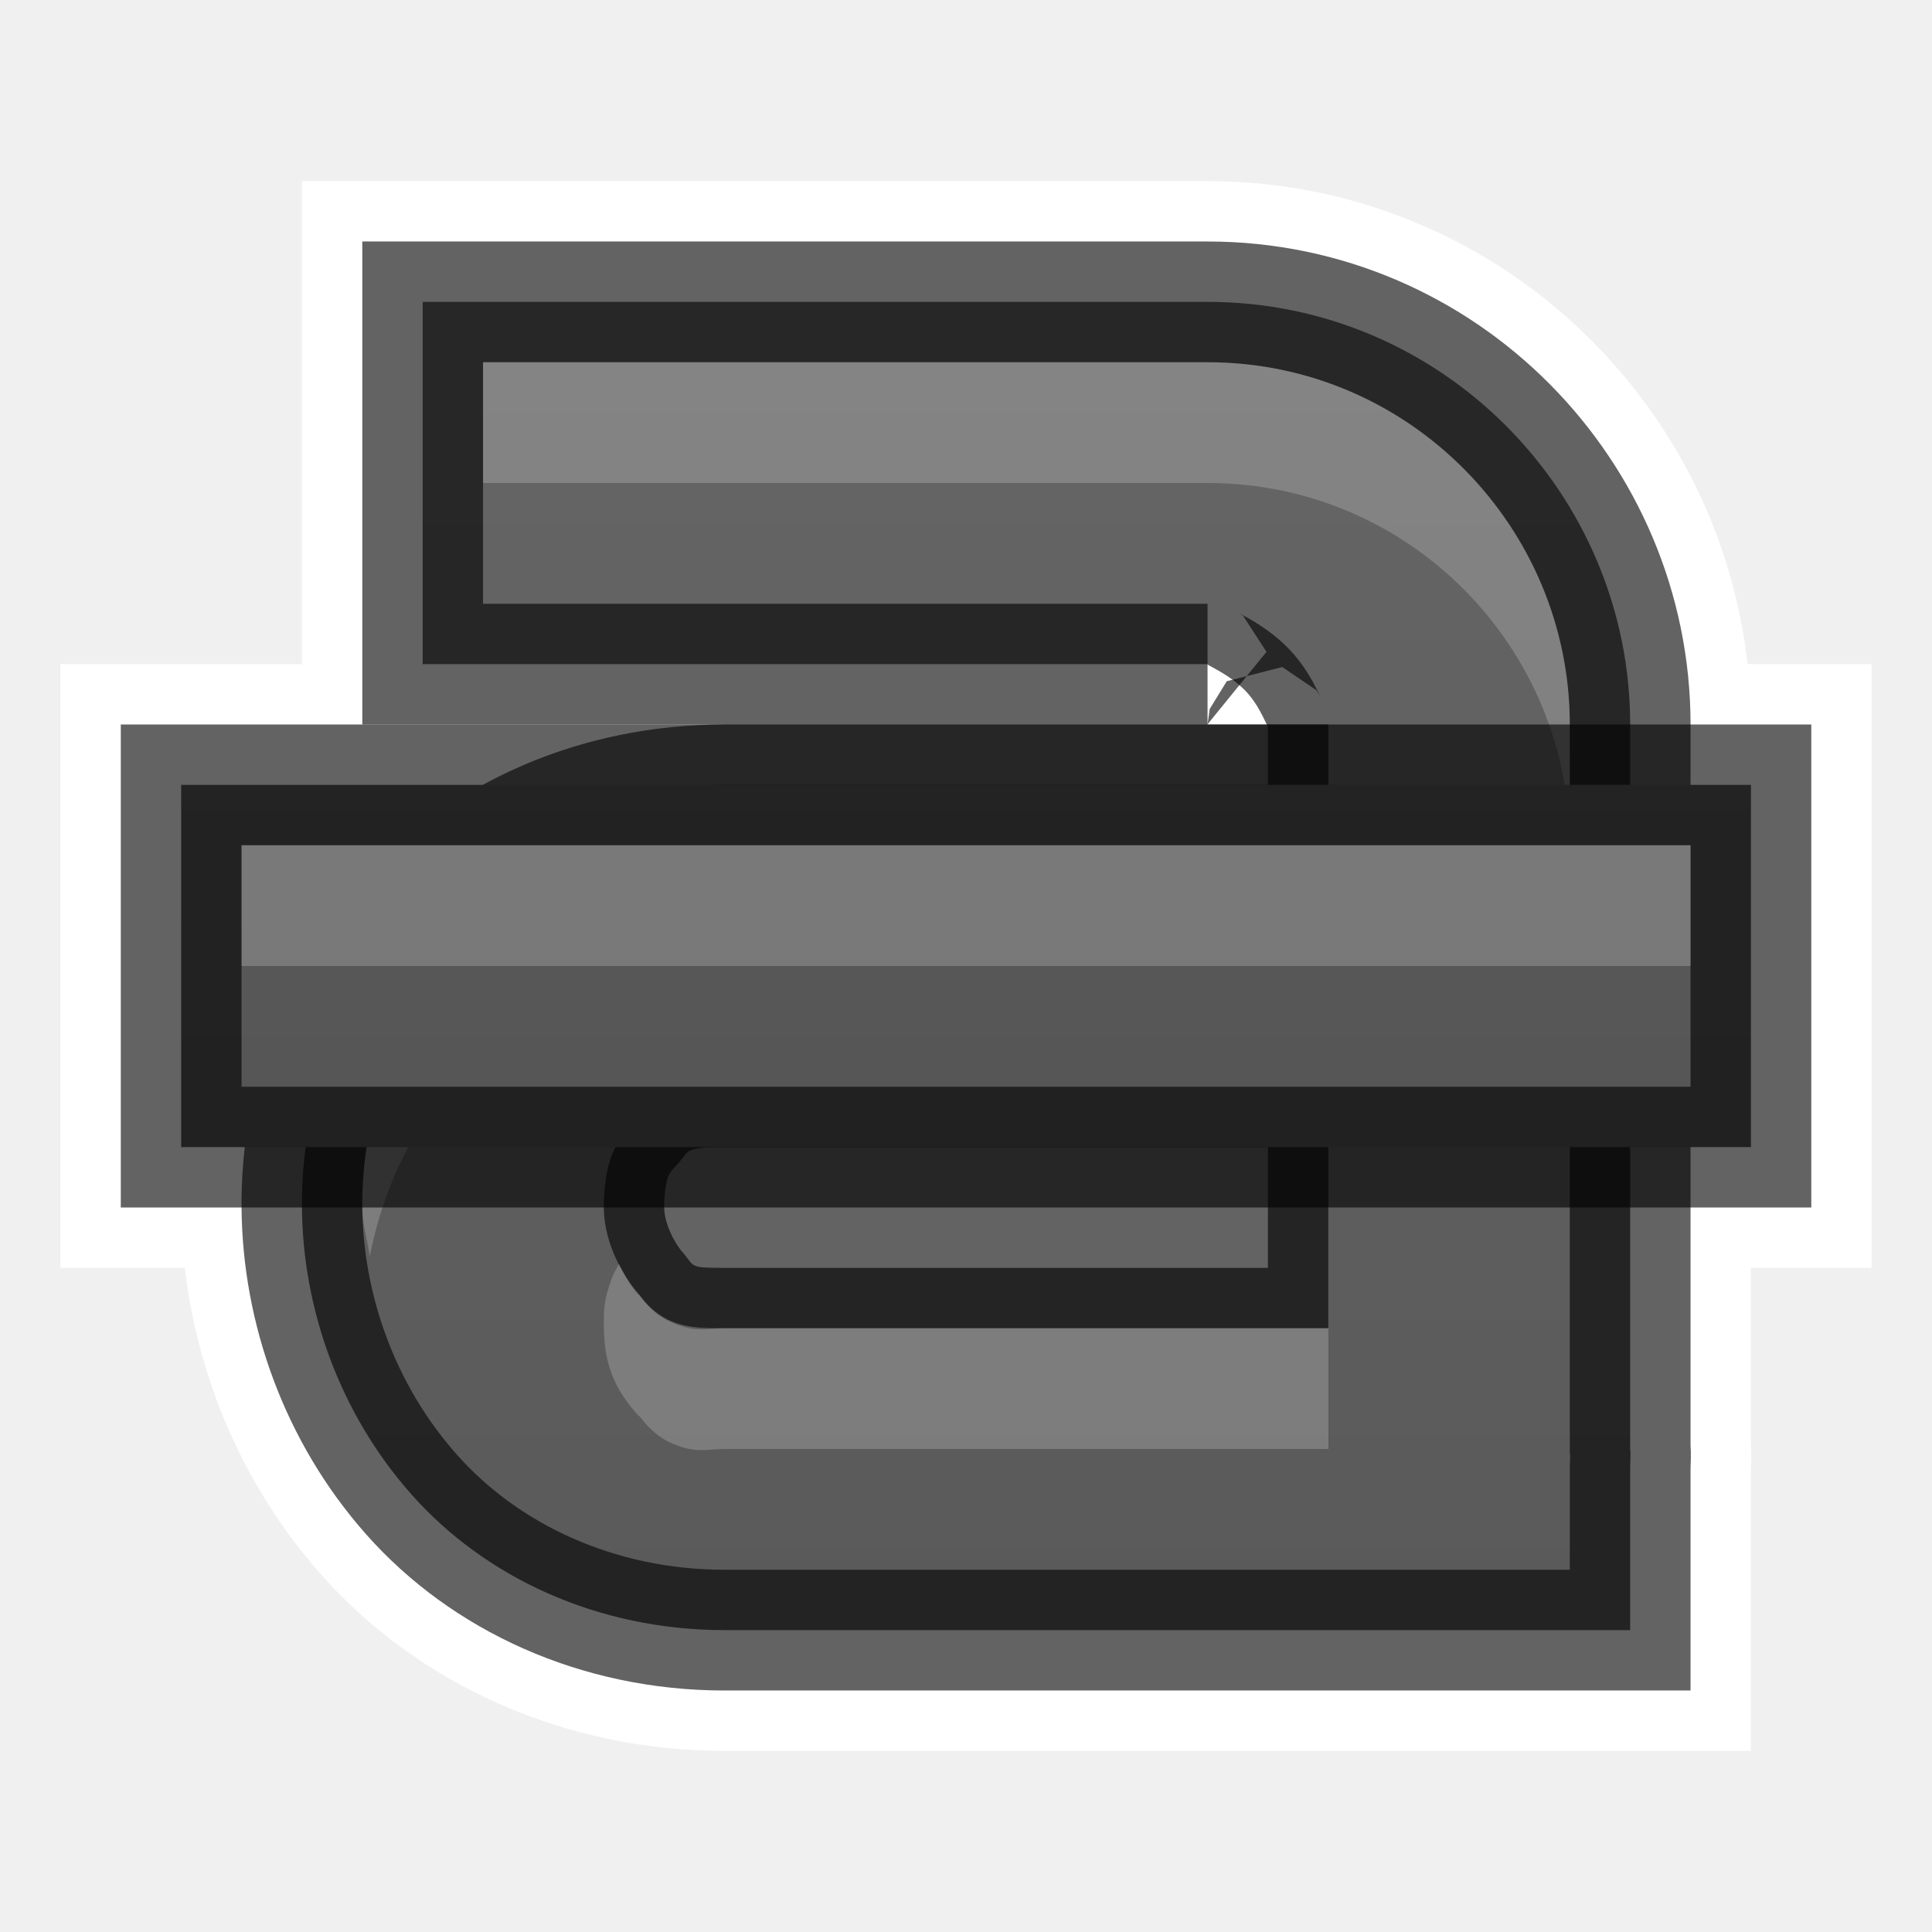
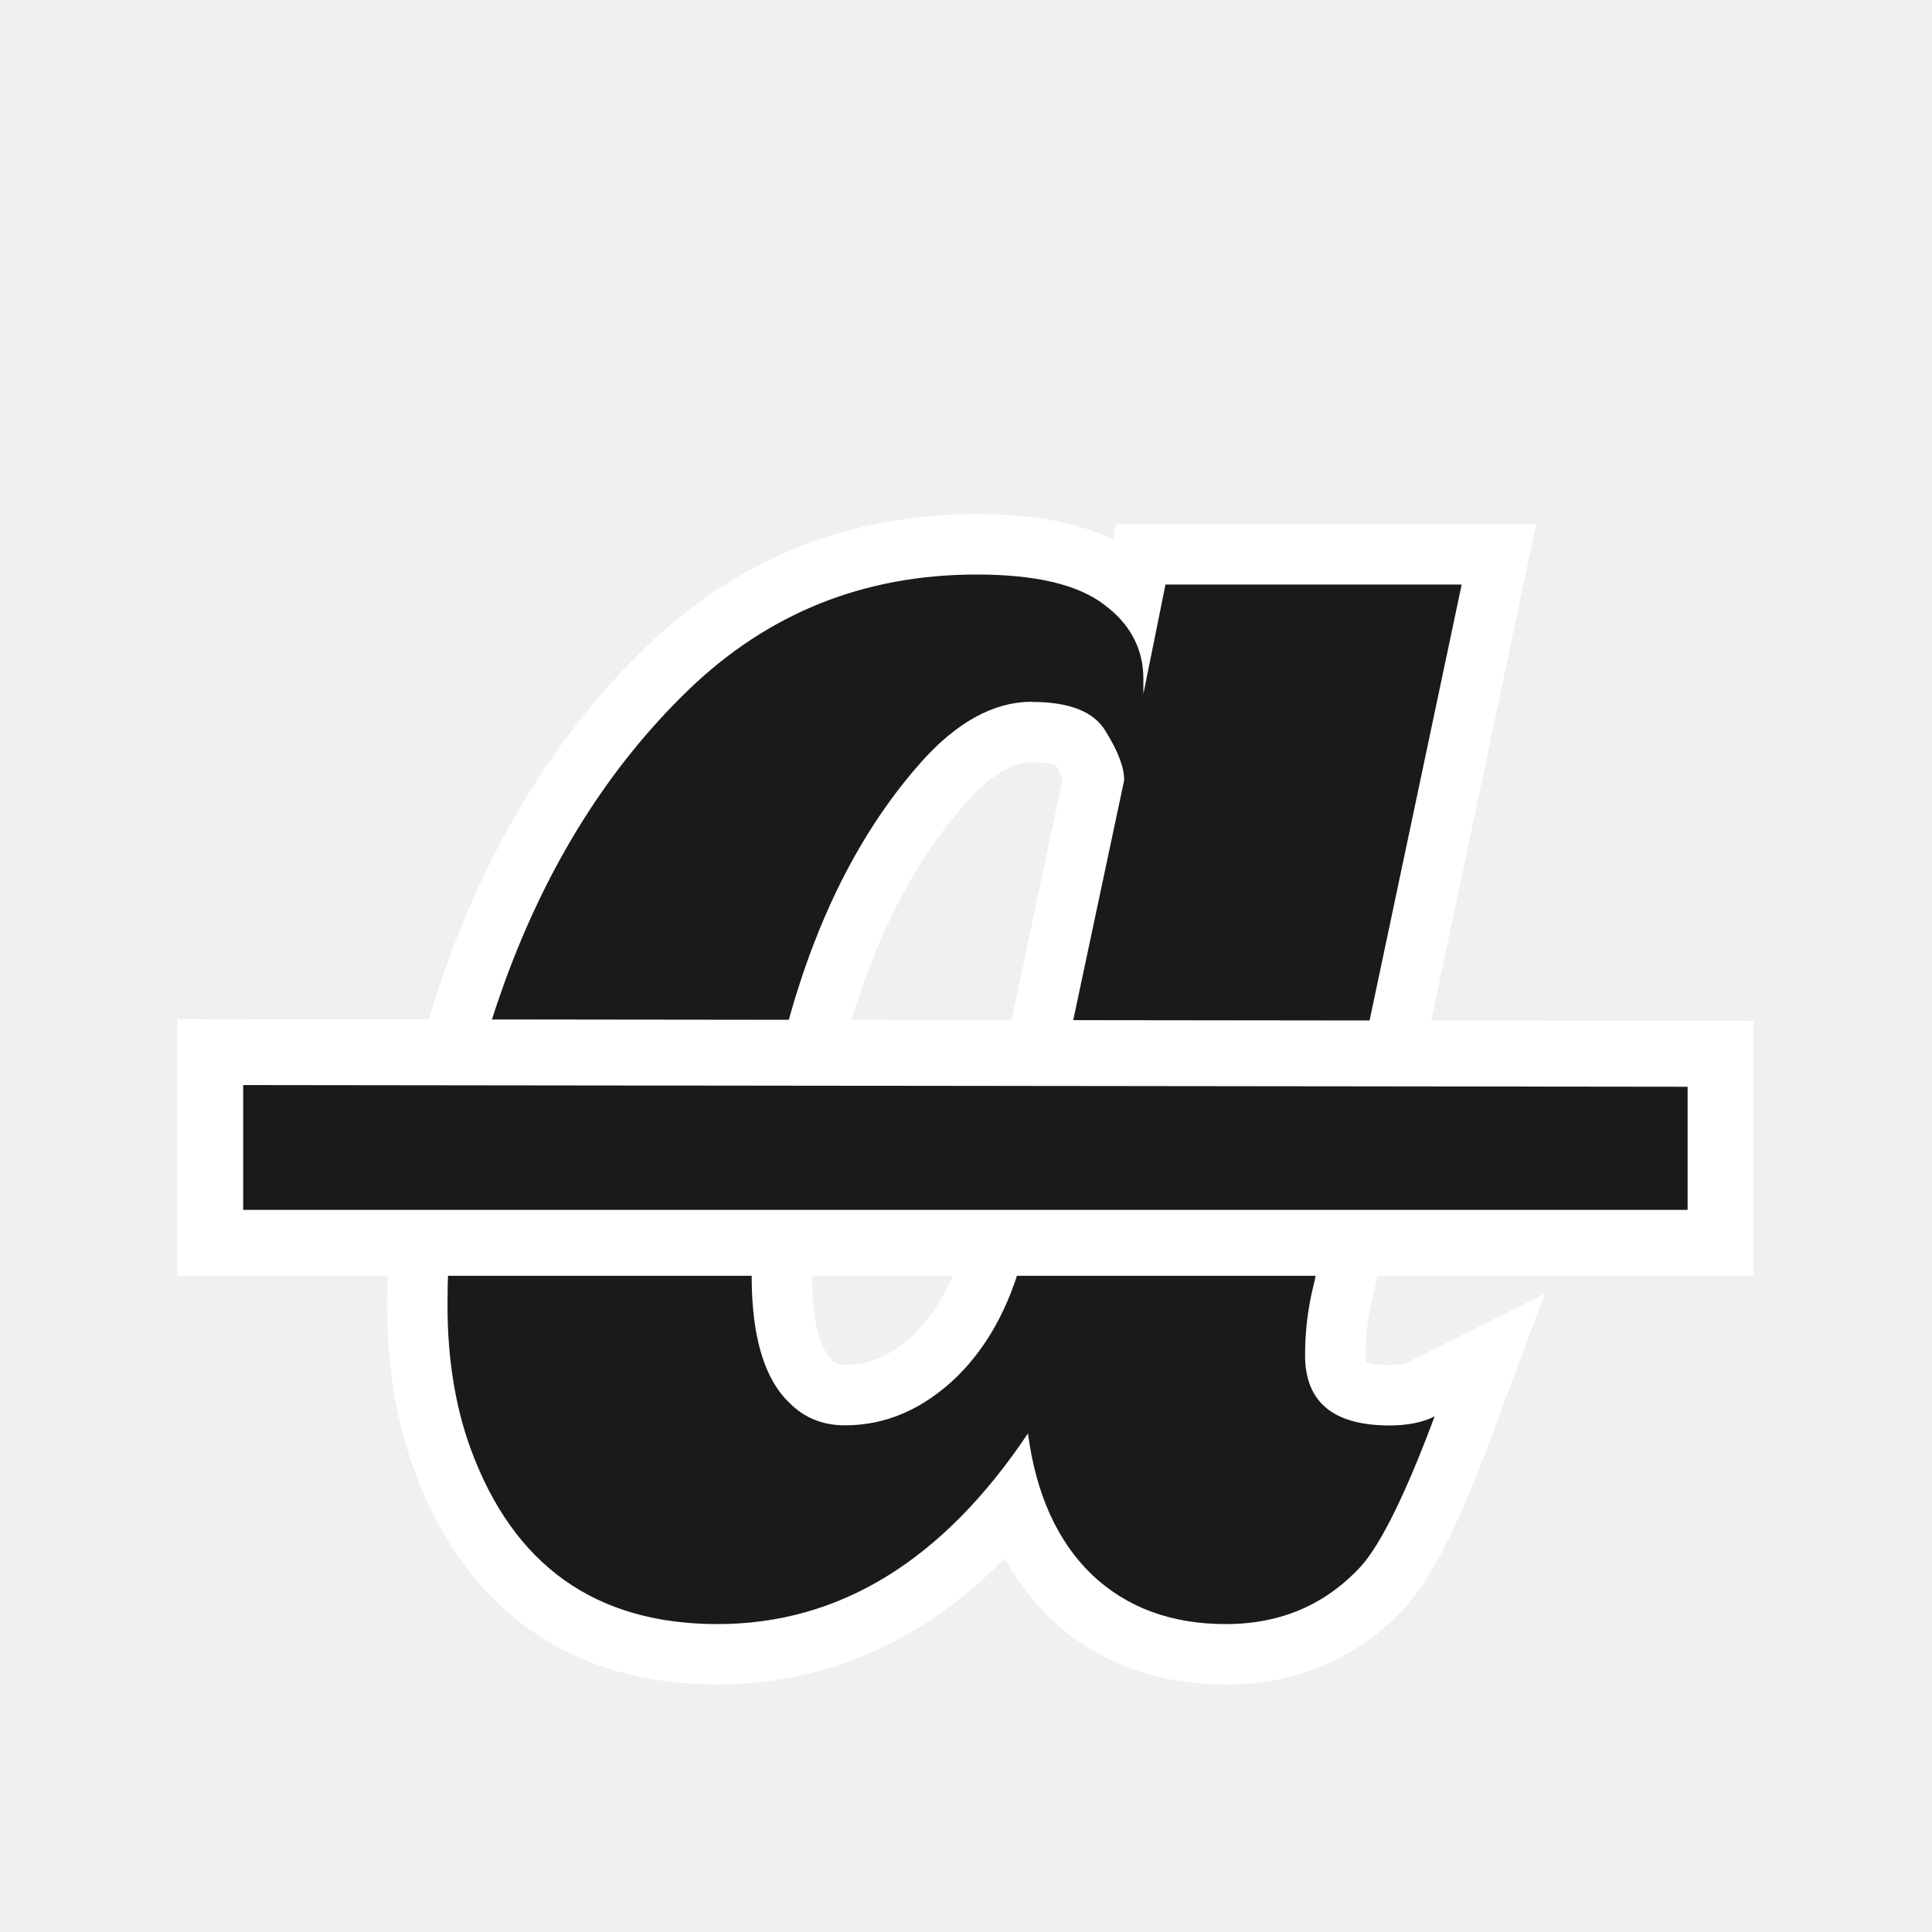
- <svg xmlns="http://www.w3.org/2000/svg" xmlns:ns1="http://www.openswatchbook.org/uri/2009/osb" xmlns:xlink="http://www.w3.org/1999/xlink" id="svg3001" enable-background="new" width="16" version="1.1" height="16">
-   <defs id="defs7386">
-     <linearGradient id="linearGradient5153">
-       <stop id="stop5155" offset="0" style="stop-color:#555555;stop-opacity:1;" />
-       <stop id="stop5157" offset="1" style="stop-color:#666666;stop-opacity:1;" />
+ <svg xmlns="http://www.w3.org/2000/svg" xmlns:xlink="http://www.w3.org/1999/xlink" version="1.1" width="16" height="16" id="svg3828">
+   <defs id="defs3830">
+     <rect id="rect868" height="79.635" width="68.869" y="-30.931" x="-43.235" />
+     <linearGradient id="linearGradient3977">
+       <stop id="stop3979" style="stop-color:#ffffff;stop-opacity:1" offset="0" />
+       <stop id="stop3981" style="stop-color:#ffffff;stop-opacity:0.235" offset="0" />
+       <stop id="stop3983" style="stop-color:#ffffff;stop-opacity:0.157" offset="1" />
+       <stop id="stop3985" style="stop-color:#ffffff;stop-opacity:0.392" offset="1" />
    </linearGradient>
-     <linearGradient ns1:paint="solid" id="linearGradient5606">
-       <stop id="stop5608" />
+     <linearGradient id="linearGradient3600-4">
+       <stop id="stop3602-7" style="stop-color:#f4f4f4;stop-opacity:1" offset="0" />
+       <stop id="stop3604-6" style="stop-color:#dbdbdb;stop-opacity:1" offset="1" />
    </linearGradient>
-     <linearGradient gradientUnits="userSpaceOnUse" y2="0" x2="8" y1="16" x1="8" id="linearGradient5159" xlink:href="#linearGradient5153" />
-     <linearGradient gradientTransform="translate(401.0006,71.00002)" y2="0" x2="8" y1="16" x1="8" gradientUnits="userSpaceOnUse" id="linearGradient5175" xlink:href="#linearGradient5153" />
-     <linearGradient y2="0" x2="8" y1="16" x1="8" gradientUnits="userSpaceOnUse" id="linearGradient5188" xlink:href="#linearGradient5153" />
-     <linearGradient gradientTransform="translate(401.0006,63.00002)" y2="0" x2="8" y1="16" x1="8" gradientUnits="userSpaceOnUse" id="linearGradient5889" xlink:href="#linearGradient5153" />
+     <linearGradient id="linearGradient5060">
+       <stop id="stop5062" style="stop-color:#000000;stop-opacity:1" offset="0" />
+       <stop id="stop5064" style="stop-color:#000000;stop-opacity:0" offset="1" />
+     </linearGradient>
+     <linearGradient id="linearGradient5048">
+       <stop id="stop5050" style="stop-color:#000000;stop-opacity:0" offset="0" />
+       <stop id="stop5056" style="stop-color:#000000;stop-opacity:1" offset="0.5" />
+       <stop id="stop5052" style="stop-color:#000000;stop-opacity:0" offset="1" />
+     </linearGradient>
+     <linearGradient x1="24" y1="6.474" x2="24" y2="41.526" id="linearGradient3013" xlink:href="#linearGradient3977" gradientUnits="userSpaceOnUse" gradientTransform="matrix(0.4054051,0,0,0.5135135,2.269687,-0.3243195)" />
+     <linearGradient x1="25.132" y1="0.985" x2="25.132" y2="47.013" id="linearGradient3016" xlink:href="#linearGradient3600-4" gradientUnits="userSpaceOnUse" gradientTransform="matrix(0.4571418,0,0,0.4345667,1.028596,0.9037228)" />
+     <radialGradient cx="605.714" cy="486.648" r="117.143" fx="605.714" fy="486.648" id="radialGradient3021" xlink:href="#linearGradient5060" gradientUnits="userSpaceOnUse" gradientTransform="matrix(0.01204859,0,0,0.0082353,13.23879,18.98056)" />
+     <radialGradient cx="605.714" cy="486.648" r="117.143" fx="605.714" fy="486.648" id="radialGradient3024" xlink:href="#linearGradient5060" gradientUnits="userSpaceOnUse" gradientTransform="matrix(-0.01204859,0,0,0.0082353,10.76121,18.98056)" />
+     <linearGradient x1="302.857" y1="366.648" x2="302.857" y2="609.505" id="linearGradient3027" xlink:href="#linearGradient5048" gradientUnits="userSpaceOnUse" gradientTransform="matrix(0.0352071,0,0,0.0082353,-0.724852,18.98055)" />
+     <linearGradient gradientTransform="matrix(0.3478261,0,0,0.3509487,16.83764,3.767775)" gradientUnits="userSpaceOnUse" y2="37.679" x2="-17.375" y1="-6.125" x1="-17.375" id="linearGradient1063" xlink:href="#linearGradient1061" />
+     <linearGradient id="linearGradient1061">
+       <stop id="stop1057" offset="0" style="stop-color:#4d4d4d;stop-opacity:1" />
+       <stop id="stop1059" offset="1" style="stop-color:#333333;stop-opacity:1" />
+     </linearGradient>
+     <linearGradient gradientTransform="matrix(0.3478261,0,0,0.3478261,1.082883,1.652174)" gradientUnits="userSpaceOnUse" y2="44.5" x2="44" y1="0" x1="44" id="linearGradient1071" xlink:href="#linearGradient1069" />
+     <linearGradient id="linearGradient1069">
+       <stop id="stop1065" offset="0" style="stop-color:#ed5353;stop-opacity:1" />
+       <stop id="stop1067" offset="1" style="stop-color:#c6262e;stop-opacity:1" />
+     </linearGradient>
  </defs>
-   <path style="color:#000000;opacity:1;fill:none;stroke:#ffffff;stroke-width:2;stroke-miterlimit:4;stroke-dasharray:none;stroke-opacity:1" d="M 1.5,6.5 V 7 9 9.5 H 2 14 14.5 V 9 7 6.5 H 14 2 Z" id="path26" />
-   <g transform="translate(-401.0006,-69.00002)" id="layer12">
-     <path style="opacity:1;color:#000000;fill:none;stroke:#ffffff;stroke-width:2;stroke-miterlimit:4;stroke-opacity:1;stroke-dasharray:none" d="m 404.501,71.5 0,0.5 0,2 0,0.5 0.5,0 6,0 c -0.025,0 0.175,0.078 0.312,0.219 0.137,0.141 0.188,0.335 0.188,0.281 l 0,0.5 -4.5,0 c -1.058,0 -2.009,0.425 -2.625,1.125 -0.599,0.68 -0.882,1.539 -0.875,2.375 0.007,0.839 0.311,1.703 0.906,2.375 0.609,0.688 1.542,1.125 2.594,1.125 l 5,0 1,0 1,0 0.5,0 0,-0.5 0,-0.75 0,-0.094 c 0.001,-0.07 0.006,-0.115 0,-0.156 l 0,-0.125 0,-0.875 0,-5 c 0,-1.904 -1.549,-3.5 -3.5,-3.5 l -6,0 z m 2.5,7 4.5,0 0,1 -4.5,0 c -0.306,0 -0.244,-0.012 -0.344,-0.125 -0.072,-0.081 -0.155,-0.244 -0.156,-0.375 -6.6e-4,-0.092 0.013,-0.198 0.031,-0.25 0.019,-0.052 0.055,-0.081 0.094,-0.125 0.085,-0.097 0.044,-0.125 0.375,-0.125 z" id="path24" />
-     <path style="color:#000000;fill:url(#linearGradient5175);fill-opacity:1;stroke:none" d="m 404.501,71.5 0,0.5 0,2 0,0.5 0.5,0 6,0 c -0.025,0 0.175,0.078 0.312,0.219 0.137,0.141 0.188,0.335 0.188,0.281 l 0,0.5 -4.5,0 c -1.058,0 -2.009,0.425 -2.625,1.125 -0.599,0.68 -0.882,1.539 -0.875,2.375 0.007,0.839 0.311,1.703 0.906,2.375 0.609,0.688 1.542,1.125 2.594,1.125 l 5,0 1,0 1,0 0.5,0 0,-0.5 0,-0.75 0,-0.094 c 0.001,-0.07 0.006,-0.115 0,-0.156 l 0,-0.125 0,-0.875 0,-5 c 0,-1.904 -1.549,-3.5 -3.5,-3.5 l -6,0 z m 2.5,7 4.5,0 0,1 -4.5,0 c -0.306,0 -0.244,-0.012 -0.344,-0.125 -0.072,-0.081 -0.155,-0.244 -0.156,-0.375 -6.6e-4,-0.092 0.013,-0.198 0.031,-0.25 0.019,-0.052 0.055,-0.081 0.094,-0.125 0.085,-0.097 0.044,-0.125 0.375,-0.125 z" id="path5883" />
-     <path id="path5885" d="m 404.501,71.5 0,0.5 0,2 0,0.5 0.5,0 6,0 c -0.025,0 0.175,0.078 0.312,0.219 0.137,0.141 0.188,0.335 0.188,0.281 l 0,0.5 -4.5,0 c -1.058,0 -2.009,0.425 -2.625,1.125 -0.599,0.68 -0.882,1.539 -0.875,2.375 0.007,0.839 0.311,1.703 0.906,2.375 0.609,0.688 1.542,1.125 2.594,1.125 l 5,0 1,0 1,0 0.5,0 0,-0.5 0,-0.75 0,-0.094 c 0.001,-0.07 0.006,-0.115 0,-0.156 l 0,-0.125 0,-0.875 0,-5 c 0,-1.904 -1.549,-3.5 -3.5,-3.5 l -6,0 z m 2.5,7 4.5,0 0,1 -4.5,0 c -0.306,0 -0.244,-0.012 -0.344,-0.125 -0.072,-0.081 -0.155,-0.244 -0.156,-0.375 -6.6e-4,-0.092 0.013,-0.198 0.031,-0.25 0.019,-0.052 0.055,-0.081 0.094,-0.125 0.085,-0.097 0.044,-0.125 0.375,-0.125 z" style="opacity:0.61;color:#000000;fill:none;stroke:#000000;stroke-width:1;stroke-miterlimit:4;stroke-opacity:1;stroke-dasharray:none" />
-     <path style="opacity:0.2;color:#000000;fill:#ffffff;fill-opacity:1;stroke:none" d="m 405.001,72 0,1 6,0 c 1.678,0 3,1.368 3,3 l 0,-1 c 0,-1.632 -1.322,-3 -3,-3 z m 2,4 c -0.925,0 -1.736,0.385 -2.25,0.969 -0.512,0.583 -0.756,1.312 -0.75,2.031 0.001,0.138 0.042,0.268 0.062,0.406 0.098,-0.512 0.319,-1.019 0.688,-1.438 0.514,-0.584 1.325,-0.969 2.25,-0.969 l 4.5,0 0.5,0 0,-0.5 0,-0.469 c 0.002,-0.02 0,-0.02 0,-0.031 l -0.5,0 z m -0.875,3.469 c -0.022,0.04 -0.043,0.072 -0.062,0.125 -0.066,0.184 -0.064,0.263 -0.062,0.406 0.003,0.338 0.116,0.532 0.281,0.719 0.005,0.006 0.004,-0.004 0.031,0.031 0.027,0.036 0.109,0.134 0.219,0.188 0.219,0.106 0.309,0.062 0.469,0.062 l 4.5,0 0.5,0 0,-0.5 0,-0.5 -0.5,0 -4.5,0 c -0.16,0 -0.25,0.044 -0.469,-0.062 -0.109,-0.053 -0.191,-0.152 -0.219,-0.188 -0.027,-0.036 -0.026,-0.026 -0.031,-0.031 -0.067,-0.075 -0.11,-0.163 -0.156,-0.25 z" id="path5887" />
-     <g id="g5891">
-       <path style="color:#000000;fill:url(#linearGradient5889);fill-opacity:1;stroke:none" d="m 402.501,75.5 0,0.5 0,2 0,0.5 0.5,0 12,0 0.5,0 0,-0.5 0,-2 0,-0.5 -0.5,0 -12,0 z" id="path11643-3-2" />
-       <path id="path5178" d="m 402.501,75.5 0,0.5 0,2 0,0.5 0.5,0 12,0 0.5,0 0,-0.5 0,-2 0,-0.5 -0.5,0 -12,0 z" style="opacity:0.61;color:#000000;fill:none;stroke:#000000;stroke-width:1;stroke-miterlimit:4;stroke-opacity:1;stroke-dasharray:none" />
-       <path style="opacity:0.2;color:#000000;fill:#ffffff;fill-opacity:1;stroke:none" d="m 403.001,76 0,1 12,0 0,-1 z" id="path5180" />
-     </g>
-   </g>
+   <g aria-label="s" id="g867" style="font-style:normal;font-variant:normal;font-weight:normal;font-stretch:normal;font-size:40px;line-height:1.25;font-family:'Swis721 BlkCn BT';-inkscape-font-specification:'Swis721 BlkCn BT';letter-spacing:0px;word-spacing:0px;white-space:pre;shape-inside:url(#rect868);fill:none;fill-opacity:1;stroke:#ffffff;stroke-width:3.7" transform="matrix(0.2703235,0,0,0.2701444,21.49276,14.11141)" />
+   <path style="font-style:normal;font-weight:normal;font-size:40px;line-height:1.25;font-family:sans-serif;letter-spacing:0px;word-spacing:0px;fill:none;fill-opacity:1;stroke:#ffffff;stroke-width:1;stroke-opacity:1" d="m 8.088,4.758 c -0.931,0 -1.727,0.319 -2.387,0.956 C 5.042,6.351 4.535,7.157 4.18,8.132 4.019,8.575 3.9,9.021 3.822,9.47 3.745,9.913 3.706,10.359 3.706,10.808 c 0,0.443 0.064,0.839 0.191,1.188 0.355,0.97 1.037,1.454 2.046,1.454 1.009,0 1.866,-0.526 2.57,-1.579 0.067,0.504 0.244,0.895 0.532,1.172 0.288,0.271 0.657,0.407 1.106,0.407 0.455,0 0.829,-0.161 1.123,-0.482 0.166,-0.188 0.369,-0.601 0.607,-1.238 -0.1,0.05 -0.225,0.075 -0.374,0.075 -0.466,0 -0.699,-0.194 -0.699,-0.582 0,-0.205 0.025,-0.404 0.075,-0.598 L 12.105,4.841 H 9.652 L 9.469,5.747 V 5.623 c 0,-0.249 -0.108,-0.454 -0.324,-0.615 C 8.928,4.841 8.576,4.758 8.088,4.758 Z m 0.457,1.055 c 0.316,0 0.521,0.083 0.615,0.249 0.1,0.161 0.15,0.294 0.15,0.399 l -0.815,3.839 c -0.105,0.465 -0.297,0.834 -0.574,1.105 -0.277,0.266 -0.585,0.399 -0.923,0.399 -0.183,0 -0.335,-0.061 -0.457,-0.183 -0.211,-0.199 -0.316,-0.551 -0.316,-1.055 0,-0.26 0.014,-0.507 0.042,-0.74 0.183,-1.524 0.635,-2.693 1.355,-3.507 0.299,-0.338 0.607,-0.507 0.923,-0.507 z" id="path38" />
+   <path id="text942" d="m 8.088,4.758 c -0.931,0 -1.727,0.319 -2.387,0.956 C 5.042,6.351 4.535,7.157 4.18,8.132 4.019,8.575 3.9,9.021 3.822,9.47 3.745,9.913 3.706,10.359 3.706,10.808 c 0,0.443 0.064,0.839 0.191,1.188 0.355,0.97 1.037,1.454 2.046,1.454 1.009,0 1.866,-0.526 2.57,-1.579 0.067,0.504 0.244,0.895 0.532,1.172 0.288,0.271 0.657,0.407 1.106,0.407 0.455,0 0.829,-0.161 1.123,-0.482 0.166,-0.188 0.369,-0.601 0.607,-1.238 -0.1,0.05 -0.225,0.075 -0.374,0.075 -0.466,0 -0.699,-0.194 -0.699,-0.582 0,-0.205 0.025,-0.404 0.075,-0.598 L 12.105,4.841 H 9.652 L 9.469,5.747 V 5.623 c 0,-0.249 -0.108,-0.454 -0.324,-0.615 C 8.928,4.841 8.576,4.758 8.088,4.758 Z m 0.457,1.055 c 0.316,0 0.521,0.083 0.615,0.249 0.1,0.161 0.15,0.294 0.15,0.399 l -0.815,3.839 c -0.105,0.465 -0.297,0.834 -0.574,1.105 -0.277,0.266 -0.585,0.399 -0.923,0.399 -0.183,0 -0.335,-0.061 -0.457,-0.183 -0.211,-0.199 -0.316,-0.551 -0.316,-1.055 0,-0.26 0.014,-0.507 0.042,-0.74 0.183,-1.524 0.635,-2.693 1.355,-3.507 0.299,-0.338 0.607,-0.507 0.923,-0.507 z" style="font-style:normal;font-weight:normal;font-size:40px;line-height:1.25;font-family:sans-serif;letter-spacing:0px;word-spacing:0px;fill:#1a1a1a;fill-opacity:1;stroke:none;stroke-width:1.224" />
+   <path id="path51" style="fill:none;stroke:#ffffff;stroke-width:1.091;stroke-linecap:round;stop-color:#000000" d="m 2.014,8.986 11.962,0.014 V 10.02 H 2.014 Z" />
+   <g aria-label="s" id="g42" style="font-style:normal;font-variant:normal;font-weight:normal;font-stretch:normal;font-size:40px;line-height:1.25;font-family:'Swis721 BlkCn BT';-inkscape-font-specification:'Swis721 BlkCn BT';letter-spacing:0px;word-spacing:0px;white-space:pre;shape-inside:url(#rect868);fill:none;fill-opacity:1;stroke:#ffffff;stroke-width:4.341;stroke-opacity:1" transform="matrix(0.230451,0,0,0.2302984,20.82761,14.28706)" />
+   <path d="m 2.014,8.986 11.962,0.014 V 10.02 H 2.014 Z" style="fill:#1a1a1a;stroke-width:1.091;stroke-linecap:round;stop-color:#000000" id="rect44" />
</svg>
